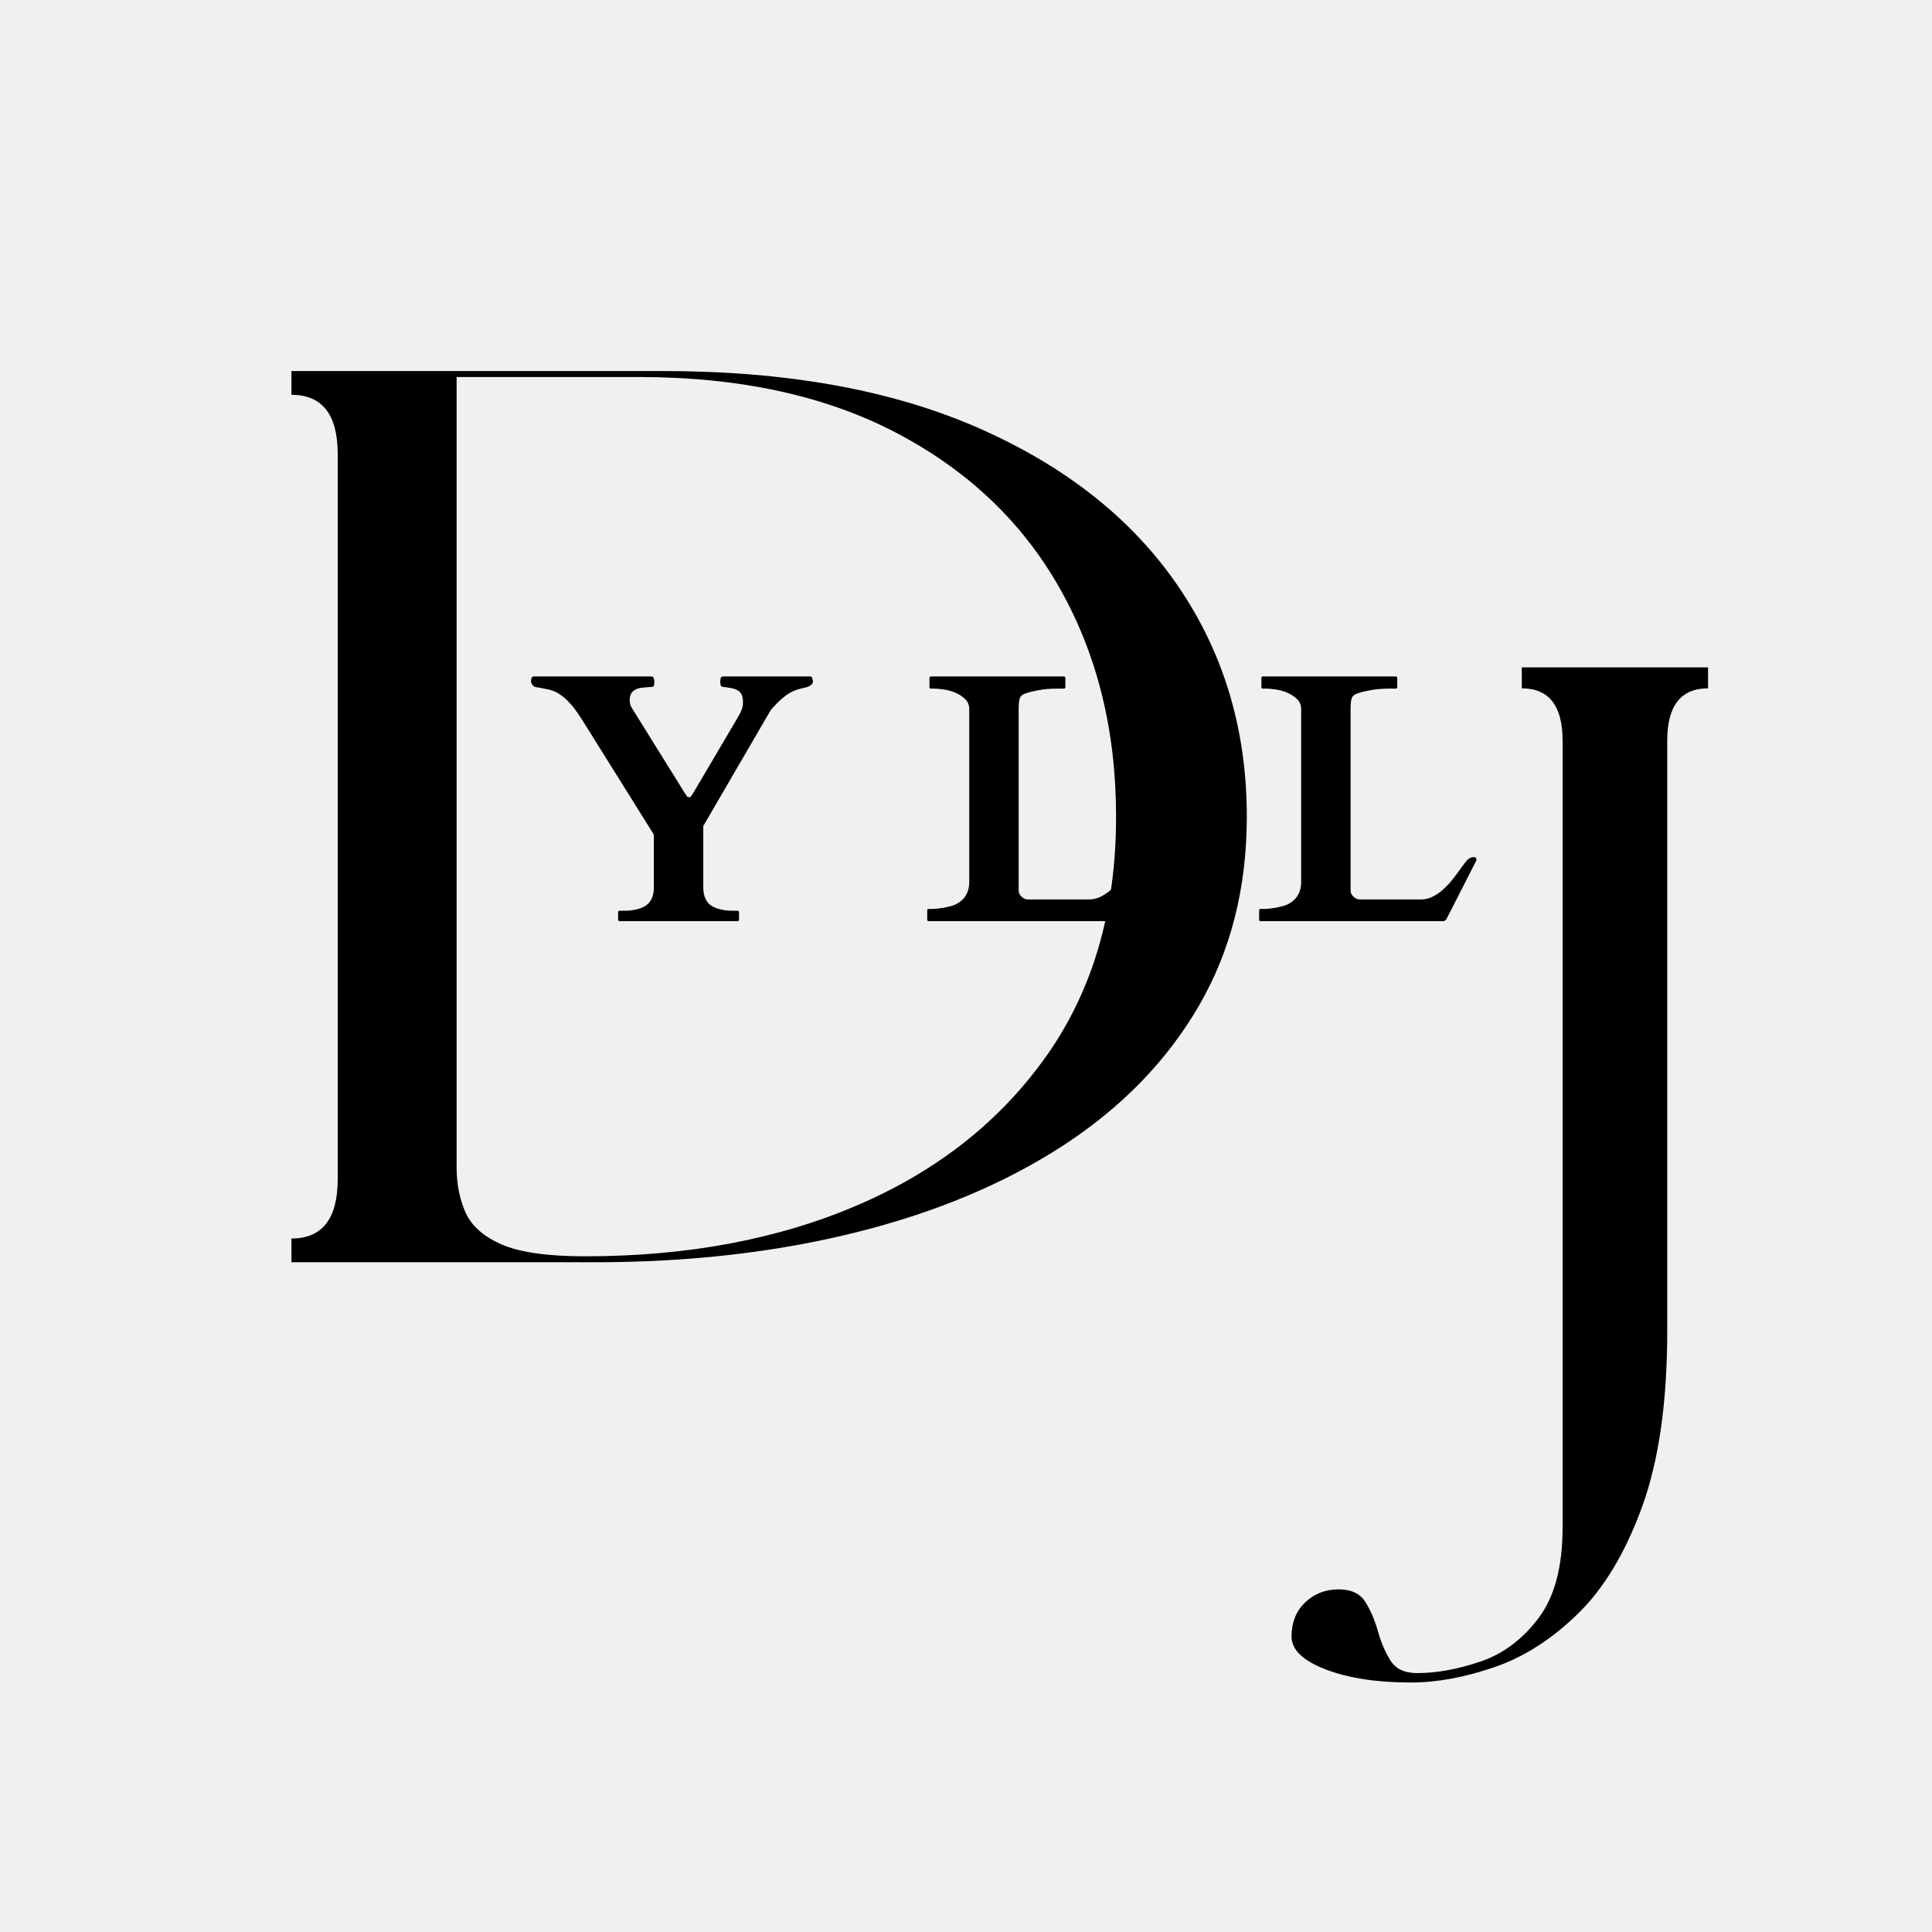
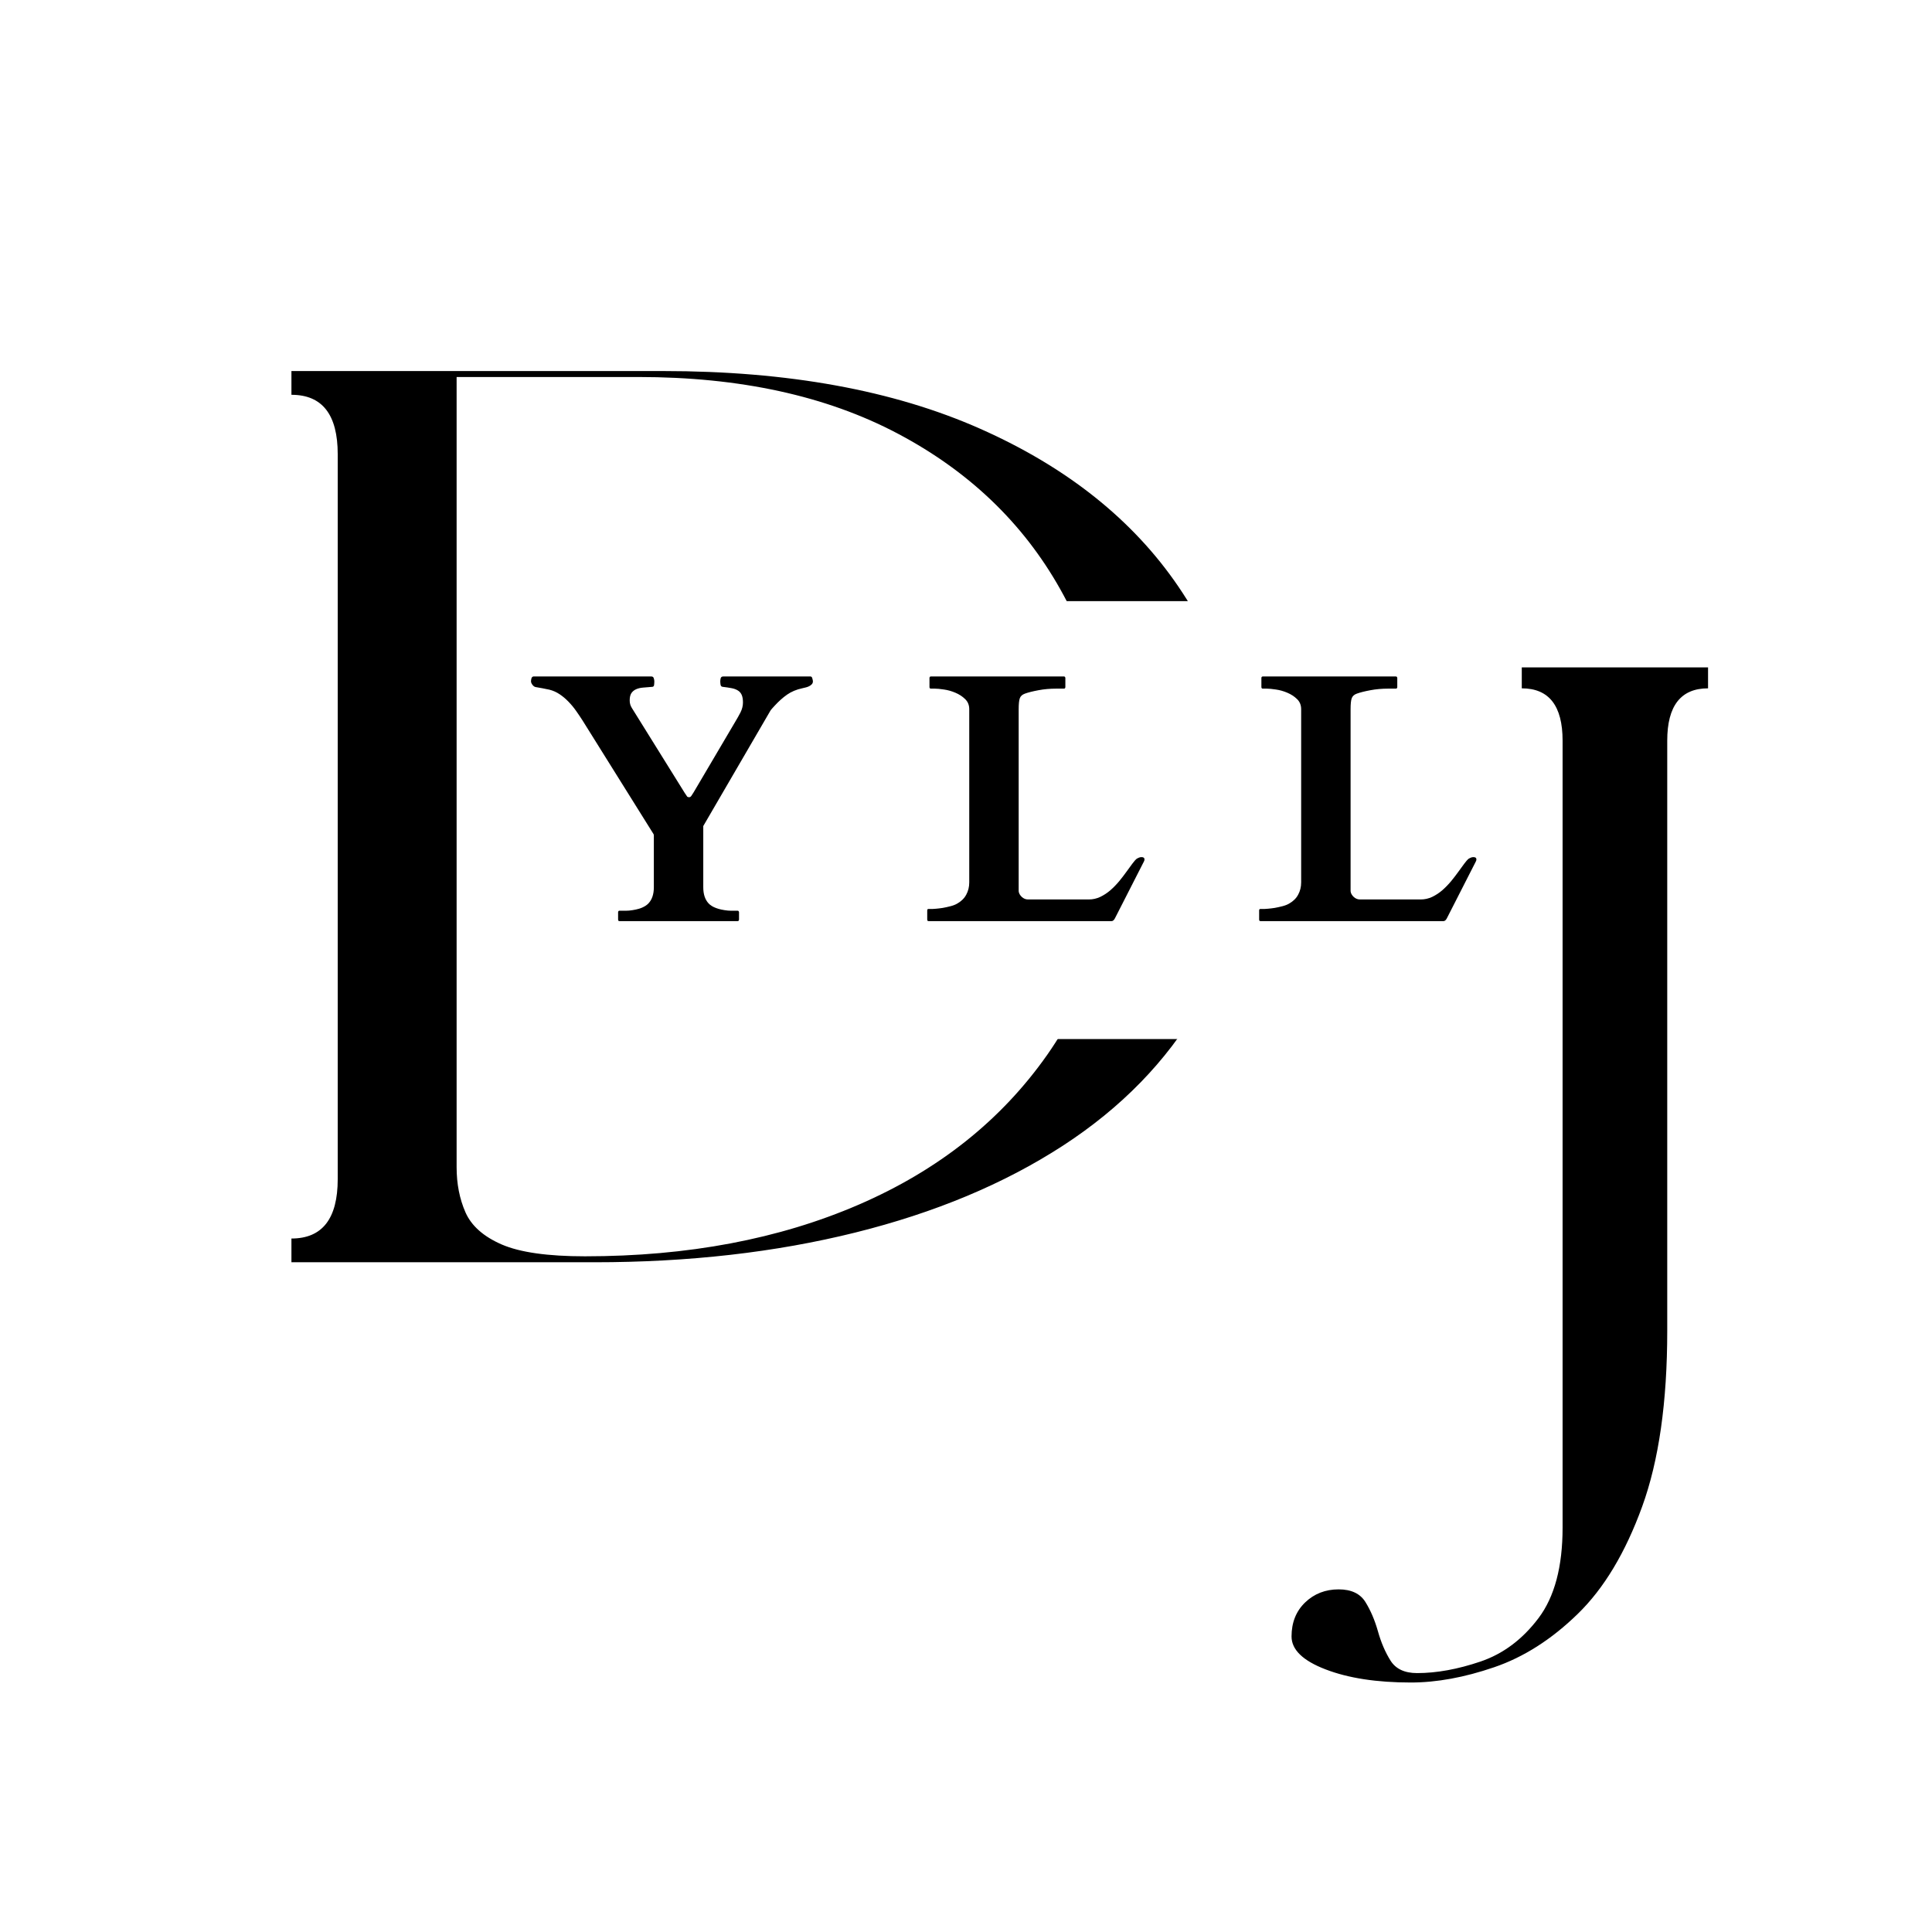
<svg xmlns="http://www.w3.org/2000/svg" width="500" zoomAndPan="magnify" viewBox="0 0 375 375" height="500" preserveAspectRatio="xMidYMid meet" version="1.0">
  <defs>
    <g />
-     <clipPath id="628a8a5e0c">
+     <clipPath id="989fb3ac00">
      <path d="M 194.875 116.684 L 280.016 116.684 L 280.016 201.676 L 194.875 201.676 Z M 194.875 116.684 " clip-rule="nonzero" />
    </clipPath>
-     <clipPath id="4c81790860">
+     <clipPath id="171ba57338">
      <path d="M 0.875 0.684 L 86 0.684 L 86 85.676 L 0.875 85.676 Z M 0.875 0.684 " clip-rule="nonzero" />
    </clipPath>
-     <clipPath id="43416da94f">
+     <clipPath id="256cdf392b">
      <rect x="0" width="87" y="0" height="86" />
    </clipPath>
  </defs>
+   <rect x="-37.5" width="450" fill="#ffffff" y="-37.5" height="450" fill-opacity="1" />
+   <rect x="-37.5" width="450" fill="#ffffff" y="-37.5" height="450" fill-opacity="1" />
  <g fill="#000000" fill-opacity="1">
    <g transform="translate(42.72314, 245.0044)">
      <g>
        <path d="M 13.844 -4.609 C 19.832 -4.609 22.828 -8.453 22.828 -16.141 L 22.828 -156.844 C 22.828 -164.531 19.832 -168.375 13.844 -168.375 L 13.844 -172.984 L 86.031 -172.984 C 110.176 -172.984 130.664 -169.254 147.5 -161.797 C 164.344 -154.336 177.18 -144.113 186.016 -131.125 C 194.859 -118.133 199.281 -103.258 199.281 -86.5 C 199.281 -72.656 196.164 -60.391 189.938 -49.703 C 183.707 -39.016 174.906 -29.977 163.531 -22.594 C 152.156 -15.219 138.738 -9.609 123.281 -5.766 C 107.832 -1.922 90.957 0 72.656 0 L 13.844 0 Z M 45.906 -171.828 L 45.906 -18.453 C 45.906 -15.223 46.477 -12.301 47.625 -9.688 C 48.781 -7.07 51.125 -4.992 54.656 -3.453 C 58.195 -1.922 63.582 -1.156 70.812 -1.156 C 90.801 -1.156 108.52 -4.5 123.969 -11.188 C 139.426 -17.875 151.613 -27.562 160.531 -40.25 C 169.445 -52.938 173.906 -68.352 173.906 -86.5 C 173.906 -103.102 170.289 -117.82 163.062 -130.656 C 155.844 -143.5 145.312 -153.57 131.469 -160.875 C 117.633 -168.176 100.875 -171.828 81.188 -171.828 Z M 45.906 -171.828 " />
      </g>
    </g>
  </g>
  <g fill="#000000" fill-opacity="1">
    <g transform="translate(284.2038, 281.8868)">
      <g>
        <path d="M 39.406 -23.562 C 39.406 -9.75 37.781 1.625 34.531 10.562 C 31.281 19.5 27.113 26.438 22.031 31.375 C 16.957 36.32 11.539 39.773 5.781 41.734 C 0.031 43.703 -5.348 44.688 -10.359 44.688 C -16.992 44.688 -22.508 43.836 -26.906 42.141 C -31.312 40.453 -33.516 38.32 -33.516 35.75 C -33.516 33.039 -32.633 30.836 -30.875 29.141 C -29.113 27.453 -26.945 26.609 -24.375 26.609 C -21.938 26.609 -20.207 27.422 -19.188 29.047 C -18.176 30.672 -17.363 32.566 -16.75 34.734 C -16.145 36.898 -15.332 38.797 -14.312 40.422 C -13.301 42.047 -11.578 42.859 -9.141 42.859 C -5.348 42.859 -1.254 42.113 3.141 40.625 C 7.547 39.133 11.305 36.32 14.422 32.188 C 17.535 28.062 19.094 22.207 19.094 14.625 L 19.094 -138.125 C 19.094 -144.895 16.453 -148.281 11.172 -148.281 L 11.172 -152.344 L 47.328 -152.344 L 47.328 -148.281 C 42.047 -148.281 39.406 -144.895 39.406 -138.125 Z M 39.406 -23.562 " />
+       </g>
+     </g>
+   </g>
+   <g clip-path="url(#989fb3ac00)">
+     <g transform="matrix(1, 0, 0, 1, 194, 116)">
+       <g clip-path="url(#256cdf392b)">
+         <g clip-path="url(#171ba57338)">
+           <path fill="#ffffff" d="M 0.875 0.684 L 85.867 0.684 L 85.867 85.676 L 0.875 85.676 Z M 0.875 0.684 " fill-opacity="1" fill-rule="nonzero" />
+         </g>
      </g>
    </g>
  </g>
  <g fill="#000000" fill-opacity="1">
    <g transform="translate(102.9269, 178.7867)">
      <g>
        <path d="M 23.984 -16.641 C 23.984 -16.773 23.945 -16.883 23.875 -16.969 L 10.109 -39 C 9.723 -39.602 9.312 -40.211 8.875 -40.828 C 8.438 -41.453 7.953 -42.035 7.422 -42.578 C 6.898 -43.129 6.328 -43.613 5.703 -44.031 C 5.086 -44.445 4.422 -44.742 3.703 -44.922 C 3.586 -44.941 3.406 -44.977 3.156 -45.031 C 2.914 -45.094 2.66 -45.145 2.391 -45.188 C 2.117 -45.238 1.859 -45.285 1.609 -45.328 C 1.367 -45.367 1.191 -45.398 1.078 -45.422 C 0.848 -45.453 0.633 -45.594 0.438 -45.844 C 0.238 -46.102 0.141 -46.336 0.141 -46.547 C 0.141 -46.586 0.145 -46.66 0.156 -46.766 C 0.164 -46.879 0.188 -46.988 0.219 -47.094 C 0.25 -47.195 0.297 -47.285 0.359 -47.359 C 0.43 -47.441 0.523 -47.484 0.641 -47.484 L 23.5 -47.484 C 23.75 -47.484 23.906 -47.367 23.969 -47.141 C 24.039 -46.922 24.078 -46.723 24.078 -46.547 C 24.078 -46.316 24.062 -46.078 24.031 -45.828 C 24 -45.586 23.867 -45.469 23.641 -45.469 C 23.035 -45.414 22.461 -45.367 21.922 -45.328 C 21.379 -45.285 20.914 -45.176 20.531 -45 C 20.156 -44.832 19.852 -44.582 19.625 -44.25 C 19.406 -43.914 19.297 -43.445 19.297 -42.844 C 19.297 -42.301 19.43 -41.816 19.703 -41.391 L 29.969 -24.891 C 30.219 -24.504 30.379 -24.266 30.453 -24.172 C 30.535 -24.086 30.664 -24.047 30.844 -24.047 C 31 -24.047 31.141 -24.133 31.266 -24.312 C 31.391 -24.488 31.539 -24.723 31.719 -25.016 L 39.844 -38.797 C 40.156 -39.305 40.473 -39.875 40.797 -40.5 C 41.117 -41.133 41.281 -41.781 41.281 -42.438 C 41.281 -43.062 41.195 -43.555 41.031 -43.922 C 40.863 -44.297 40.609 -44.582 40.266 -44.781 C 39.93 -44.988 39.523 -45.133 39.047 -45.219 C 38.566 -45.312 38.008 -45.395 37.375 -45.469 C 37.133 -45.488 36.988 -45.617 36.938 -45.859 C 36.895 -46.109 36.875 -46.336 36.875 -46.547 C 36.875 -46.703 36.898 -46.895 36.953 -47.125 C 37.016 -47.363 37.18 -47.484 37.453 -47.484 L 54.391 -47.484 C 54.566 -47.484 54.688 -47.352 54.75 -47.094 C 54.82 -46.832 54.859 -46.648 54.859 -46.547 C 54.859 -46.316 54.785 -46.125 54.641 -45.969 C 54.492 -45.812 54.312 -45.68 54.094 -45.578 C 53.883 -45.473 53.66 -45.395 53.422 -45.344 C 53.191 -45.289 52.973 -45.238 52.766 -45.188 C 51.648 -44.945 50.68 -44.539 49.859 -43.969 C 49.035 -43.395 48.234 -42.68 47.453 -41.828 C 47.336 -41.711 47.172 -41.531 46.953 -41.281 C 46.742 -41.039 46.629 -40.895 46.609 -40.844 L 33.578 -18.453 L 33.578 -6.562 C 33.578 -5.219 33.922 -4.176 34.609 -3.438 C 35.305 -2.695 36.547 -2.234 38.328 -2.047 C 38.566 -2.023 38.879 -2.016 39.266 -2.016 C 39.648 -2.016 39.977 -2.016 40.25 -2.016 C 40.352 -2.016 40.422 -1.977 40.453 -1.906 C 40.492 -1.844 40.516 -1.789 40.516 -1.75 L 40.516 -0.266 C 40.516 -0.223 40.492 -0.164 40.453 -0.094 C 40.422 -0.031 40.352 0 40.25 0 L 17.312 0 C 17.195 0 17.125 -0.031 17.094 -0.094 C 17.062 -0.164 17.047 -0.223 17.047 -0.266 L 17.047 -1.75 C 17.047 -1.789 17.062 -1.844 17.094 -1.906 C 17.125 -1.977 17.195 -2.016 17.312 -2.016 C 17.562 -2.016 17.879 -2.016 18.266 -2.016 C 18.66 -2.016 18.984 -2.023 19.234 -2.047 C 21.004 -2.234 22.238 -2.695 22.938 -3.438 C 23.633 -4.176 23.984 -5.219 23.984 -6.562 Z M 23.984 -16.641 " />
      </g>
    </g>
  </g>
  <g fill="#000000" fill-opacity="1">
    <g transform="translate(178.6302, 178.7867)">
      <g>
        <path d="M 1.609 0 C 1.504 0 1.43 -0.031 1.391 -0.094 C 1.359 -0.164 1.344 -0.223 1.344 -0.266 L 1.344 -2.094 C 1.344 -2.133 1.352 -2.188 1.375 -2.25 C 1.406 -2.32 1.484 -2.359 1.609 -2.359 L 2.422 -2.359 C 2.492 -2.359 2.711 -2.375 3.078 -2.406 C 3.453 -2.438 3.879 -2.488 4.359 -2.562 C 4.836 -2.645 5.336 -2.754 5.859 -2.891 C 6.379 -3.023 6.816 -3.195 7.172 -3.406 C 7.961 -3.852 8.547 -4.43 8.922 -5.141 C 9.305 -5.848 9.5 -6.641 9.5 -7.516 L 9.5 -41.125 C 9.5 -41.926 9.234 -42.582 8.703 -43.094 C 8.172 -43.613 7.539 -44.023 6.812 -44.328 C 6.082 -44.641 5.344 -44.848 4.594 -44.953 C 3.844 -45.066 3.242 -45.125 2.797 -45.125 L 2.047 -45.125 C 1.941 -45.125 1.867 -45.16 1.828 -45.234 C 1.797 -45.316 1.781 -45.367 1.781 -45.391 L 1.781 -47.219 C 1.781 -47.258 1.797 -47.312 1.828 -47.375 C 1.867 -47.445 1.941 -47.484 2.047 -47.484 L 27.891 -47.484 C 27.992 -47.484 28.062 -47.445 28.094 -47.375 C 28.133 -47.312 28.156 -47.258 28.156 -47.219 L 28.156 -45.391 C 28.156 -45.348 28.133 -45.289 28.094 -45.219 C 28.062 -45.156 27.992 -45.125 27.891 -45.125 L 26.438 -45.125 C 25.176 -45.125 24.004 -45.02 22.922 -44.812 C 21.848 -44.613 20.977 -44.395 20.312 -44.156 C 19.789 -43.969 19.457 -43.664 19.312 -43.25 C 19.164 -42.844 19.094 -42.133 19.094 -41.125 L 19.094 -5.797 C 19.133 -5.41 19.332 -5.047 19.688 -4.703 C 20.051 -4.367 20.457 -4.203 20.906 -4.203 L 32.703 -4.203 C 33.484 -4.203 34.227 -4.367 34.938 -4.703 C 35.645 -5.047 36.301 -5.477 36.906 -6 C 37.508 -6.531 38.07 -7.109 38.594 -7.734 C 39.113 -8.367 39.582 -8.977 40 -9.562 C 40.426 -10.145 40.805 -10.664 41.141 -11.125 C 41.484 -11.594 41.781 -11.926 42.031 -12.125 C 42.145 -12.188 42.273 -12.25 42.422 -12.312 C 42.566 -12.383 42.738 -12.422 42.938 -12.422 C 43.32 -12.422 43.516 -12.273 43.516 -11.984 C 43.516 -11.848 43.477 -11.711 43.406 -11.578 L 37.812 -0.609 C 37.727 -0.43 37.629 -0.285 37.516 -0.172 C 37.398 -0.055 37.266 0 37.109 0 Z M 1.609 0 " />
      </g>
    </g>
  </g>
  <g fill="#000000" fill-opacity="1">
    <g transform="translate(243.0545, 178.7867)">
      <g>
        <path d="M 1.609 0 C 1.504 0 1.43 -0.031 1.391 -0.094 C 1.359 -0.164 1.344 -0.223 1.344 -0.266 L 1.344 -2.094 C 1.344 -2.133 1.352 -2.188 1.375 -2.25 C 1.406 -2.32 1.484 -2.359 1.609 -2.359 L 2.422 -2.359 C 2.492 -2.359 2.711 -2.375 3.078 -2.406 C 3.453 -2.438 3.879 -2.488 4.359 -2.562 C 4.836 -2.645 5.336 -2.754 5.859 -2.891 C 6.379 -3.023 6.816 -3.195 7.172 -3.406 C 7.961 -3.852 8.547 -4.43 8.922 -5.141 C 9.305 -5.848 9.5 -6.641 9.5 -7.516 L 9.5 -41.125 C 9.5 -41.926 9.234 -42.582 8.703 -43.094 C 8.172 -43.613 7.539 -44.023 6.812 -44.328 C 6.082 -44.641 5.344 -44.848 4.594 -44.953 C 3.844 -45.066 3.242 -45.125 2.797 -45.125 L 2.047 -45.125 C 1.941 -45.125 1.867 -45.16 1.828 -45.234 C 1.797 -45.316 1.781 -45.367 1.781 -45.391 L 1.781 -47.219 C 1.781 -47.258 1.797 -47.312 1.828 -47.375 C 1.867 -47.445 1.941 -47.484 2.047 -47.484 L 27.891 -47.484 C 27.992 -47.484 28.062 -47.445 28.094 -47.375 C 28.133 -47.312 28.156 -47.258 28.156 -47.219 L 28.156 -45.391 C 28.156 -45.348 28.133 -45.289 28.094 -45.219 C 28.062 -45.156 27.992 -45.125 27.891 -45.125 L 26.438 -45.125 C 25.176 -45.125 24.004 -45.02 22.922 -44.812 C 21.848 -44.613 20.977 -44.395 20.312 -44.156 C 19.789 -43.969 19.457 -43.664 19.312 -43.25 C 19.164 -42.844 19.094 -42.133 19.094 -41.125 L 19.094 -5.797 C 19.133 -5.41 19.332 -5.047 19.688 -4.703 C 20.051 -4.367 20.457 -4.203 20.906 -4.203 L 32.703 -4.203 C 33.484 -4.203 34.227 -4.367 34.938 -4.703 C 35.645 -5.047 36.301 -5.477 36.906 -6 C 37.508 -6.531 38.07 -7.109 38.594 -7.734 C 39.113 -8.367 39.582 -8.977 40 -9.562 C 40.426 -10.145 40.805 -10.664 41.141 -11.125 C 41.484 -11.594 41.781 -11.926 42.031 -12.125 C 42.145 -12.188 42.273 -12.25 42.422 -12.312 C 42.566 -12.383 42.738 -12.422 42.938 -12.422 C 43.32 -12.422 43.516 -12.273 43.516 -11.984 C 43.516 -11.848 43.477 -11.711 43.406 -11.578 L 37.812 -0.609 C 37.727 -0.43 37.629 -0.285 37.516 -0.172 C 37.398 -0.055 37.266 0 37.109 0 Z M 1.609 0 " />
      </g>
    </g>
  </g>
</svg>
